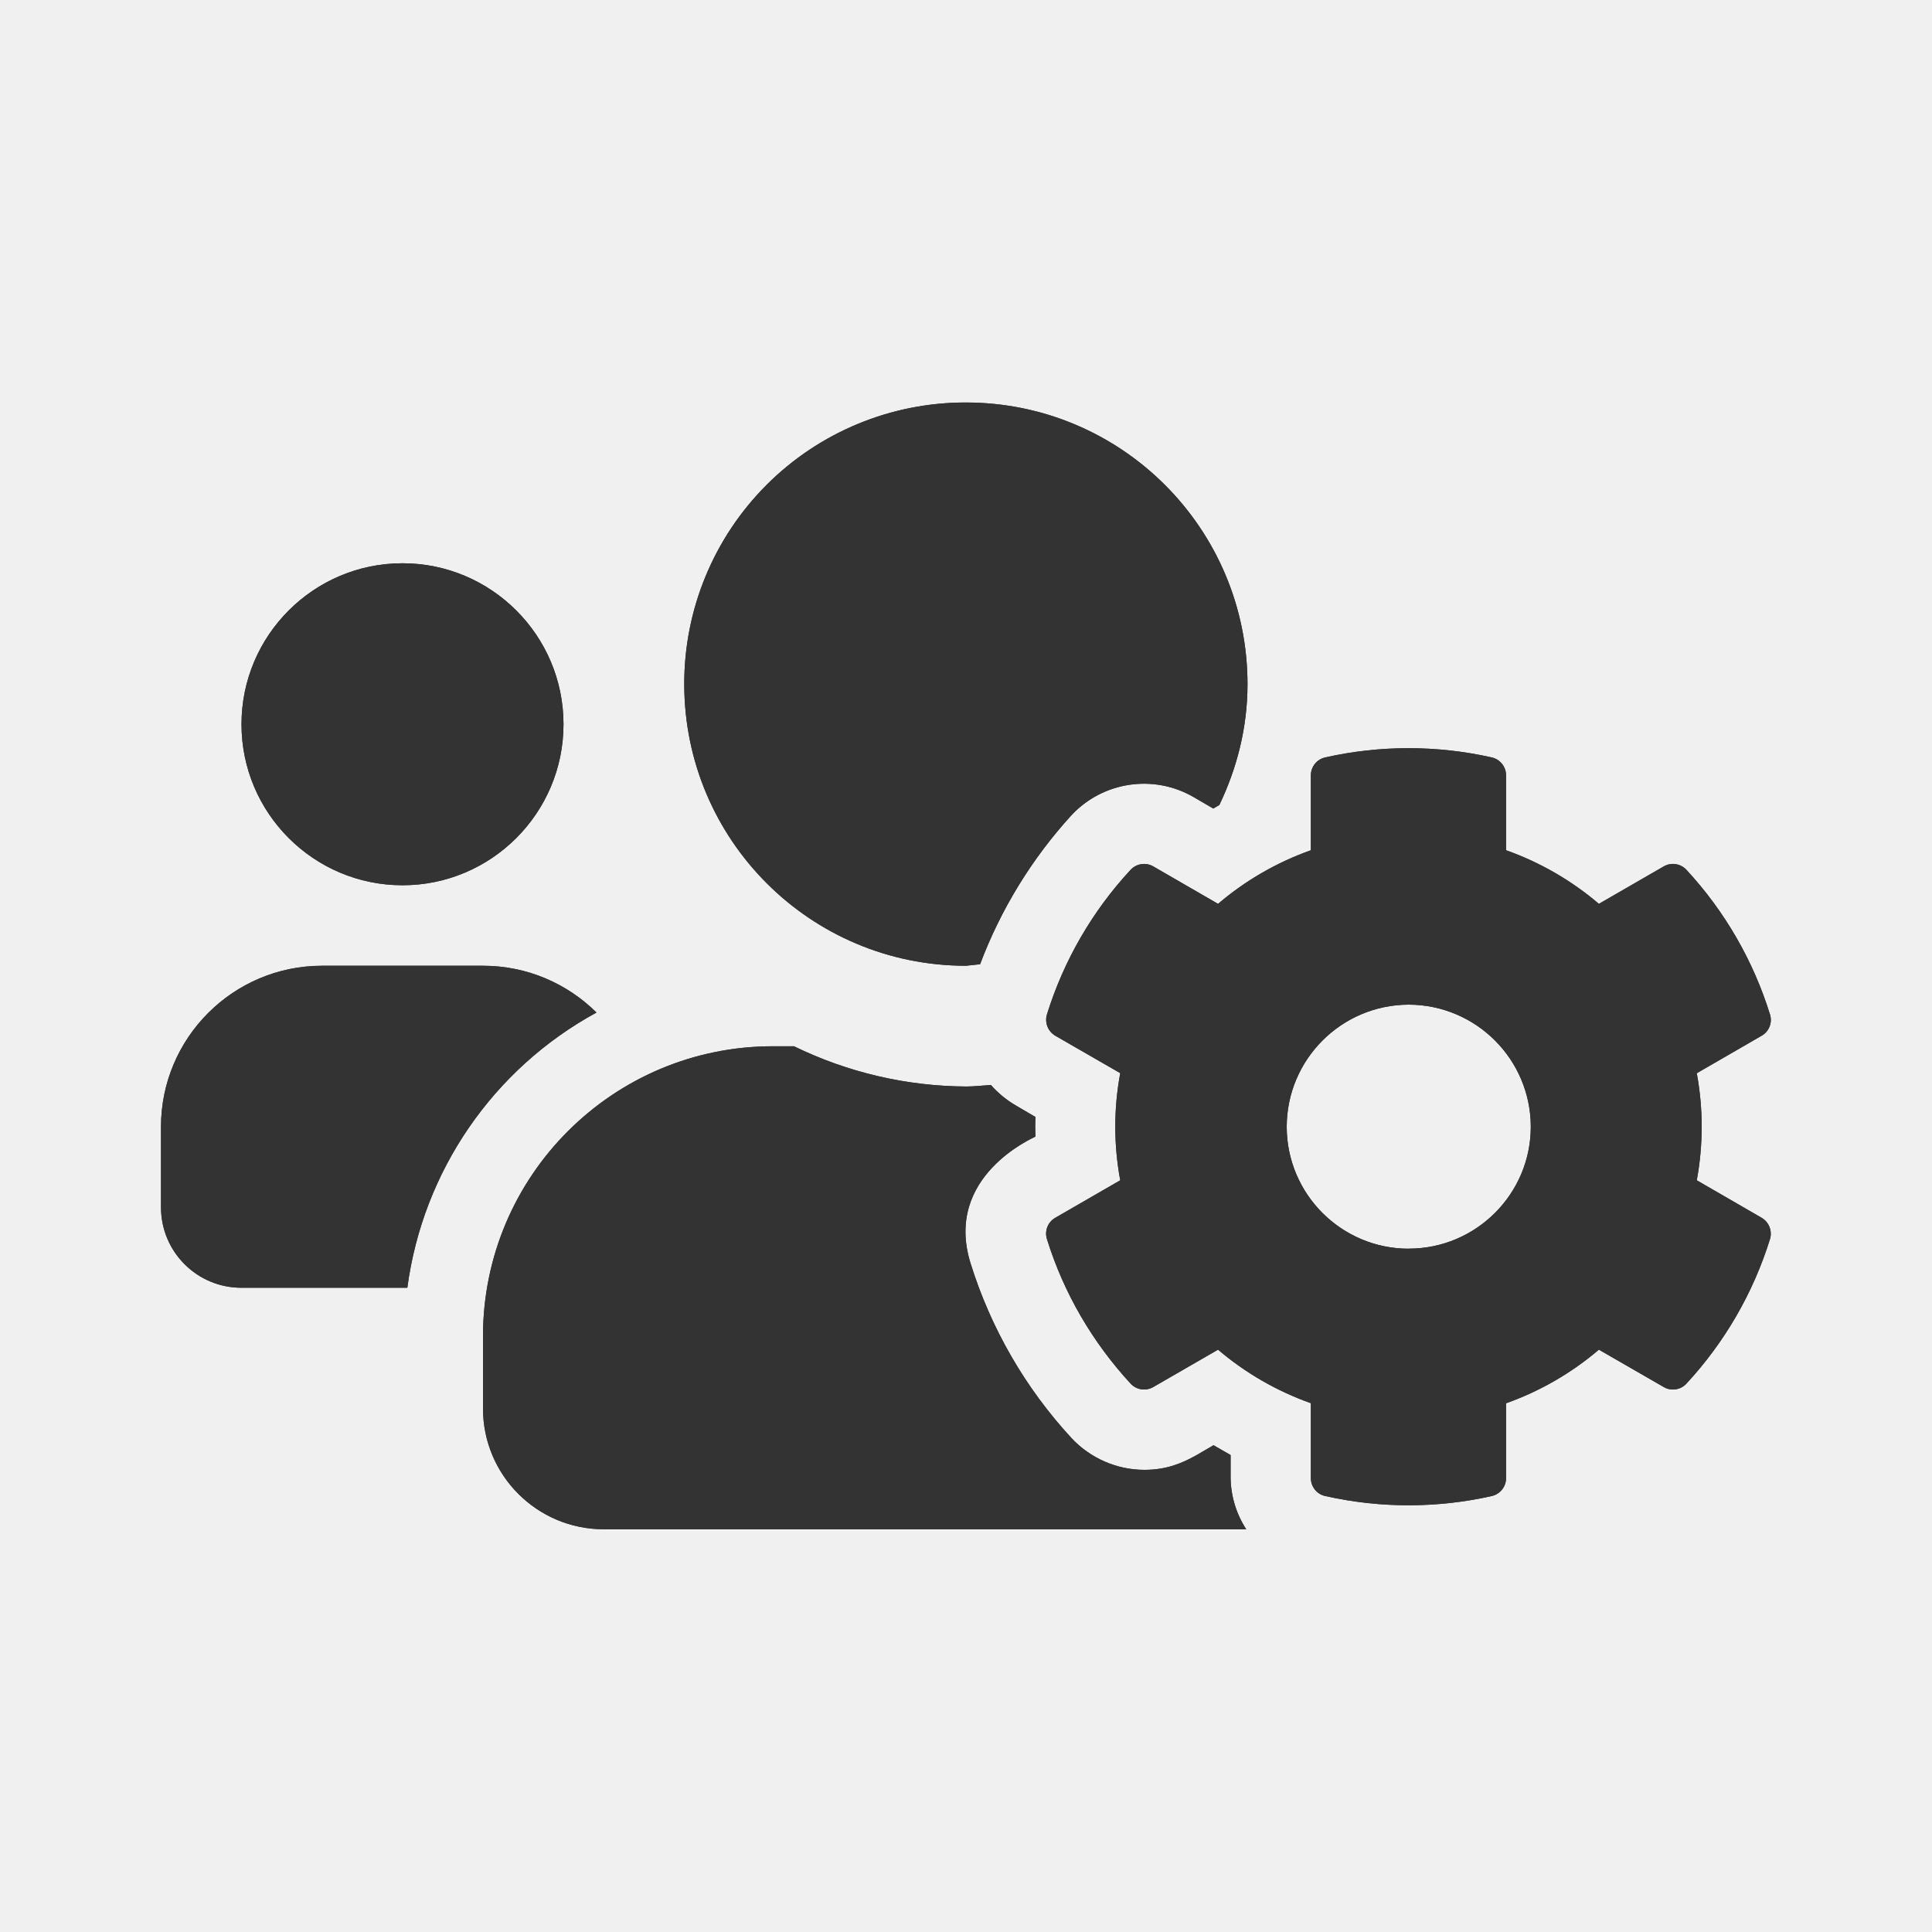
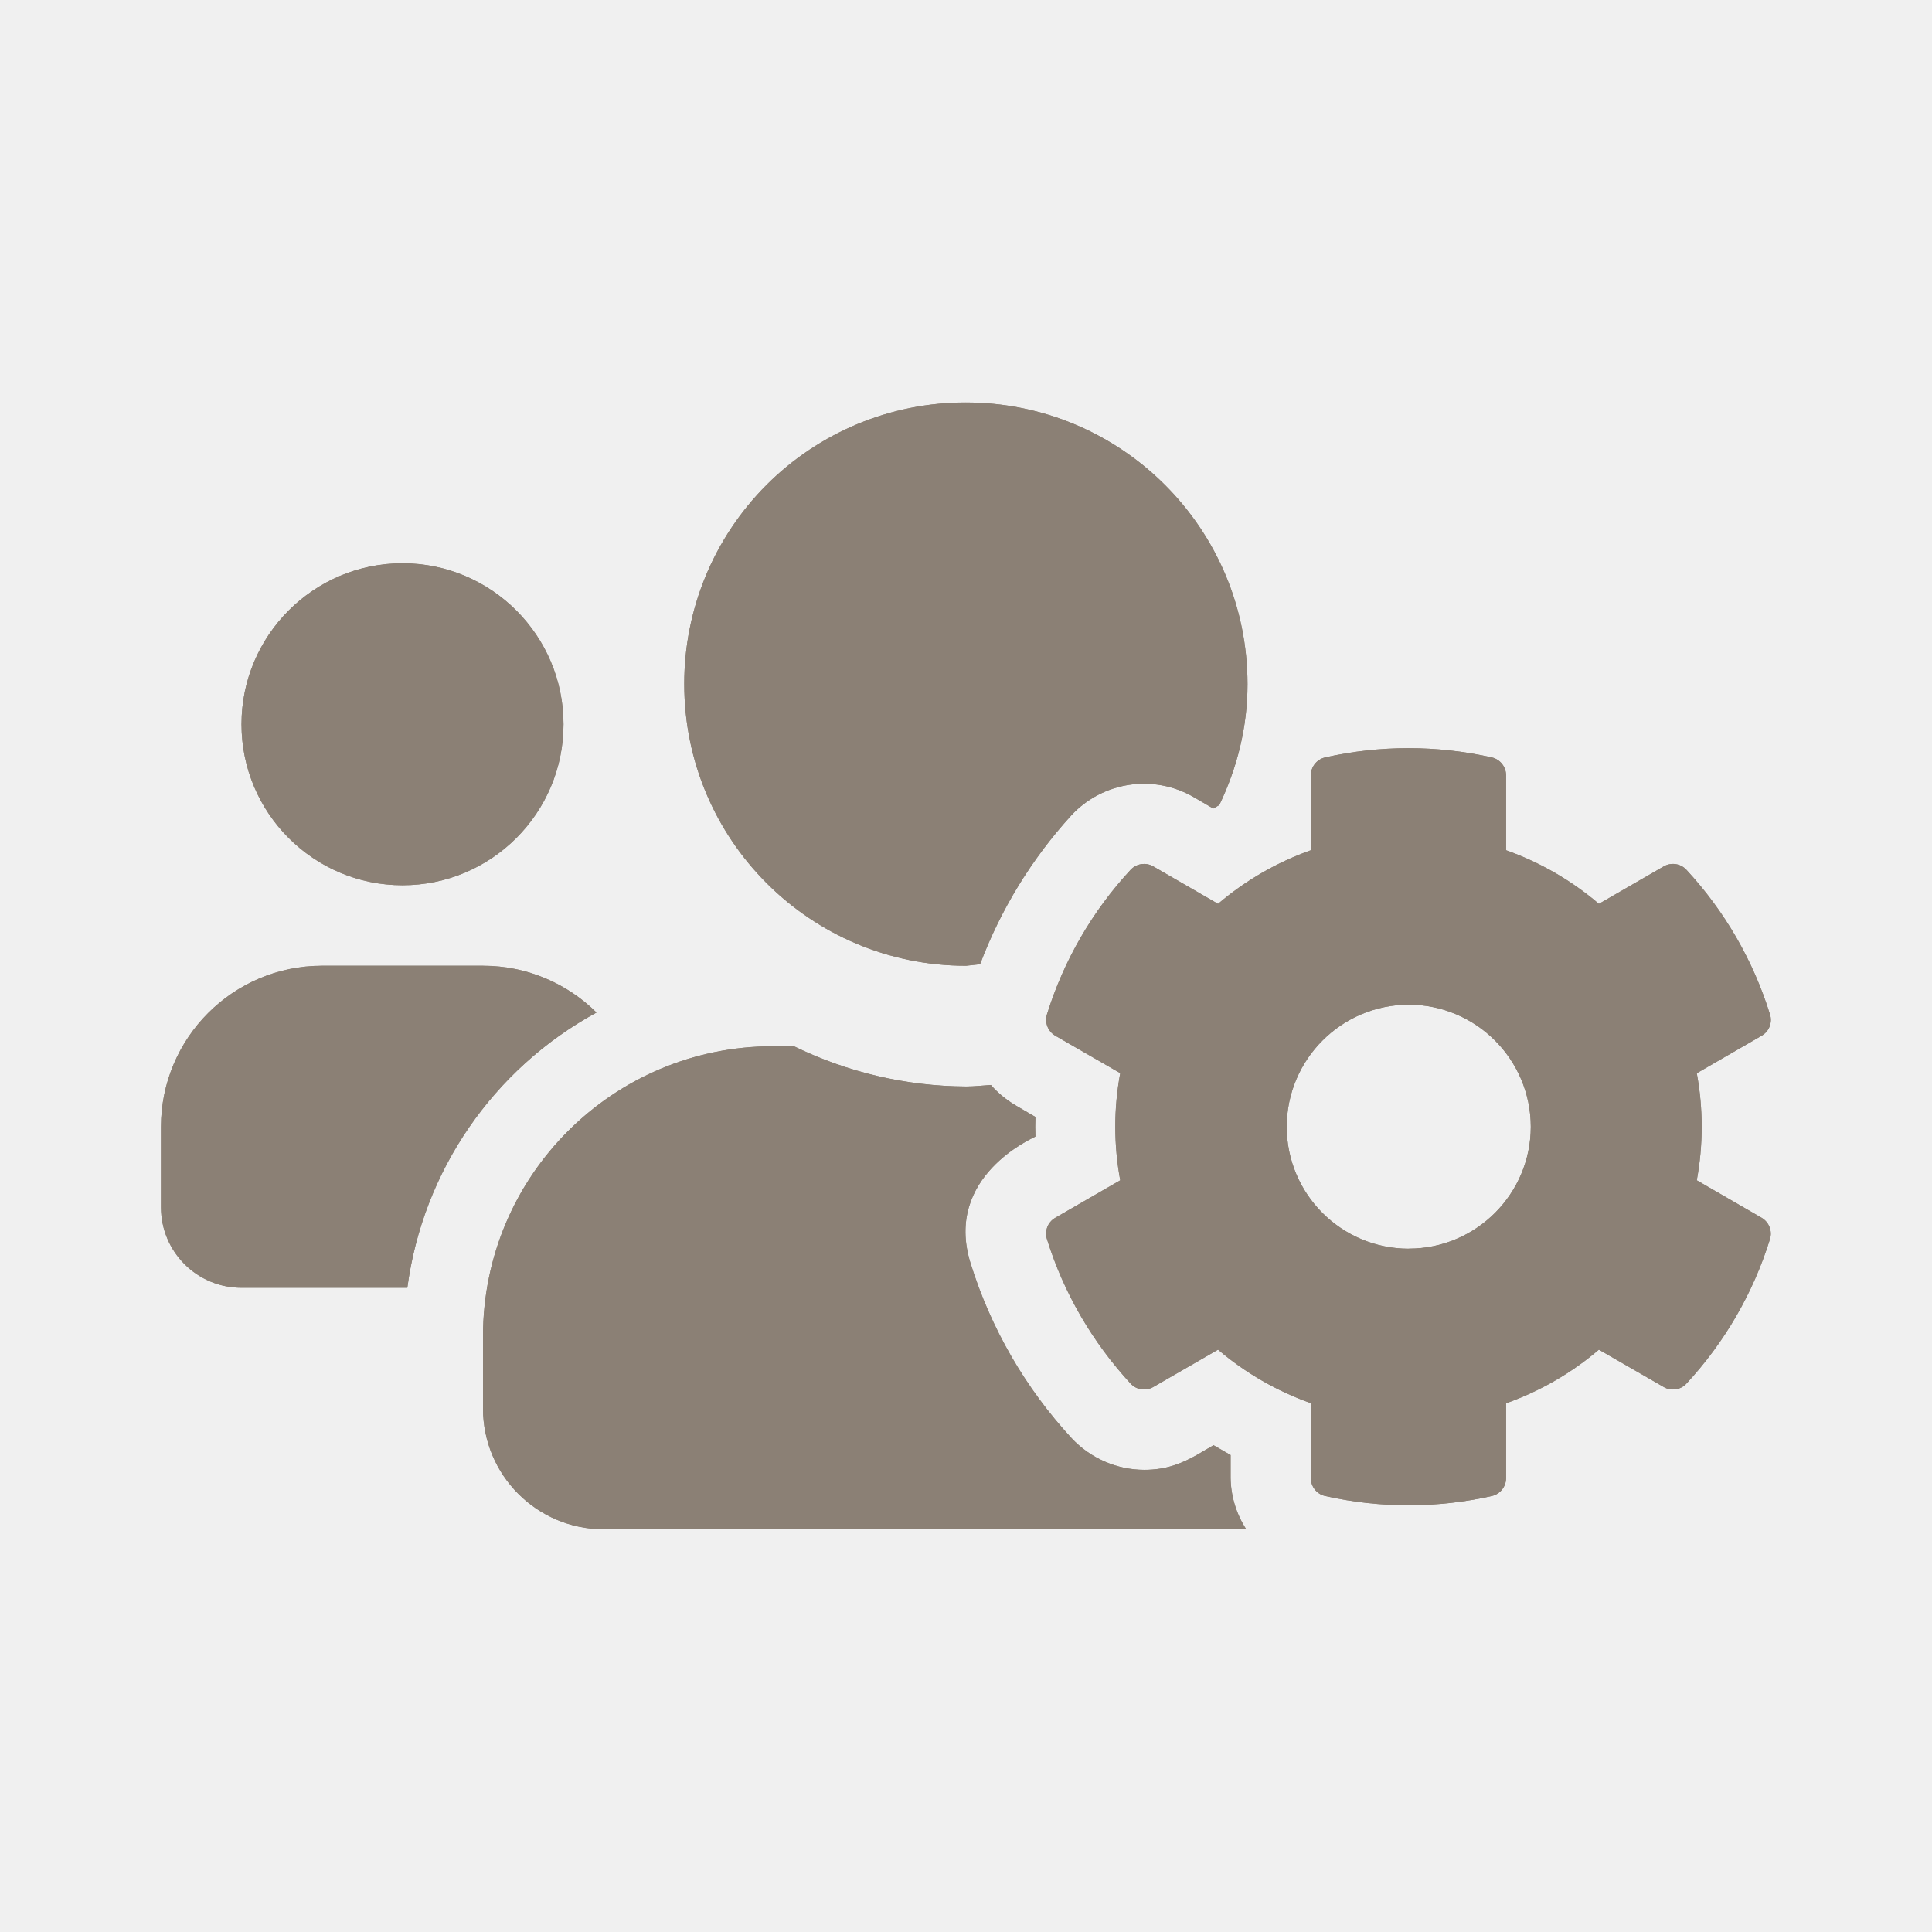
<svg xmlns="http://www.w3.org/2000/svg" xmlns:xlink="http://www.w3.org/1999/xlink" width="24" height="24" viewBox="0 0 24 24">
  <defs>
    <path id="a" d="M21.078 14.662c.081-.44.081-.89 0-1.33l.806-.466a.226.226 0 0 0 .103-.266 4.69 4.69 0 0 0-1.037-1.794.228.228 0 0 0-.281-.044l-.807.466a3.669 3.669 0 0 0-1.153-.666v-.93c0-.107-.075-.2-.178-.223a4.715 4.715 0 0 0-2.069 0 .228.228 0 0 0-.178.222v.931c-.422.15-.812.375-1.153.666l-.806-.466a.229.229 0 0 0-.281.044 4.69 4.69 0 0 0-1.038 1.794.23.23 0 0 0 .103.266l.807.465c-.082.44-.082.89 0 1.331l-.807.466a.226.226 0 0 0-.103.266c.21.675.569 1.284 1.038 1.793a.228.228 0 0 0 .281.044l.806-.465c.34.29.731.515 1.153.665v.931c0 .107.075.2.178.222.697.157 1.407.15 2.07 0a.228.228 0 0 0 .177-.222v-.93c.422-.15.813-.376 1.153-.666l.807.465c.09.053.21.035.281-.044a4.69 4.69 0 0 0 1.037-1.793.23.23 0 0 0-.103-.266l-.806-.466zm-3.578.85a1.517 1.517 0 0 1-1.516-1.515A1.52 1.52 0 0 1 17.5 12.48a1.52 1.52 0 0 1 1.516 1.516c0 .834-.679 1.515-1.516 1.515zM5 10.997c1.103 0 2-.897 2-2s-.897-2-2-2-2 .897-2 2 .897 2 2 2zm7 1l.175-.019a5.76 5.76 0 0 1 1.134-1.85 1.232 1.232 0 0 1 1.516-.228l.247.144.075-.044c.219-.456.35-.963.35-1.5 0-1.934-1.566-3.5-3.5-3.5A3.493 3.493 0 0 0 8.5 8.497c0 1.934 1.566 3.5 3.5 3.5zm3.287 6.365v-.287l-.212-.122-.216.126c-.18.1-.371.18-.643.18-.341 0-.67-.143-.904-.393a5.698 5.698 0 0 1-1.256-2.175c-.334-1.079.778-1.554.806-1.572a3.183 3.183 0 0 1 0-.244l-.246-.144a1.273 1.273 0 0 1-.307-.253c-.103.006-.203.019-.306.019a4.933 4.933 0 0 1-2.14-.5h-.26A3.602 3.602 0 0 0 6 16.597v.9a1.5 1.5 0 0 0 1.5 1.5h7.981a1.203 1.203 0 0 1-.194-.635zM7.41 12.578a4.583 4.583 0 0 0-2.35 3.419H3c-.553 0-1-.447-1-1v-1c0-1.103.897-2 2-2h2c.55 0 1.047.222 1.41.581z" />
  </defs>
  <g fill="none" fill-rule="evenodd">
    <mask id="b" fill="#fff">
      <use xlink:href="#a" />
    </mask>
-     <use fill="#333" xlink:href="#a" />
-     <g fill="#333" mask="url(#b)">
+     <use fill="#8b8075" xlink:href="#a" />
+     <g fill="#8b8075" mask="url(#b)">
      <path d="M0 24h24V0H0z" />
    </g>
  </g>
</svg>
